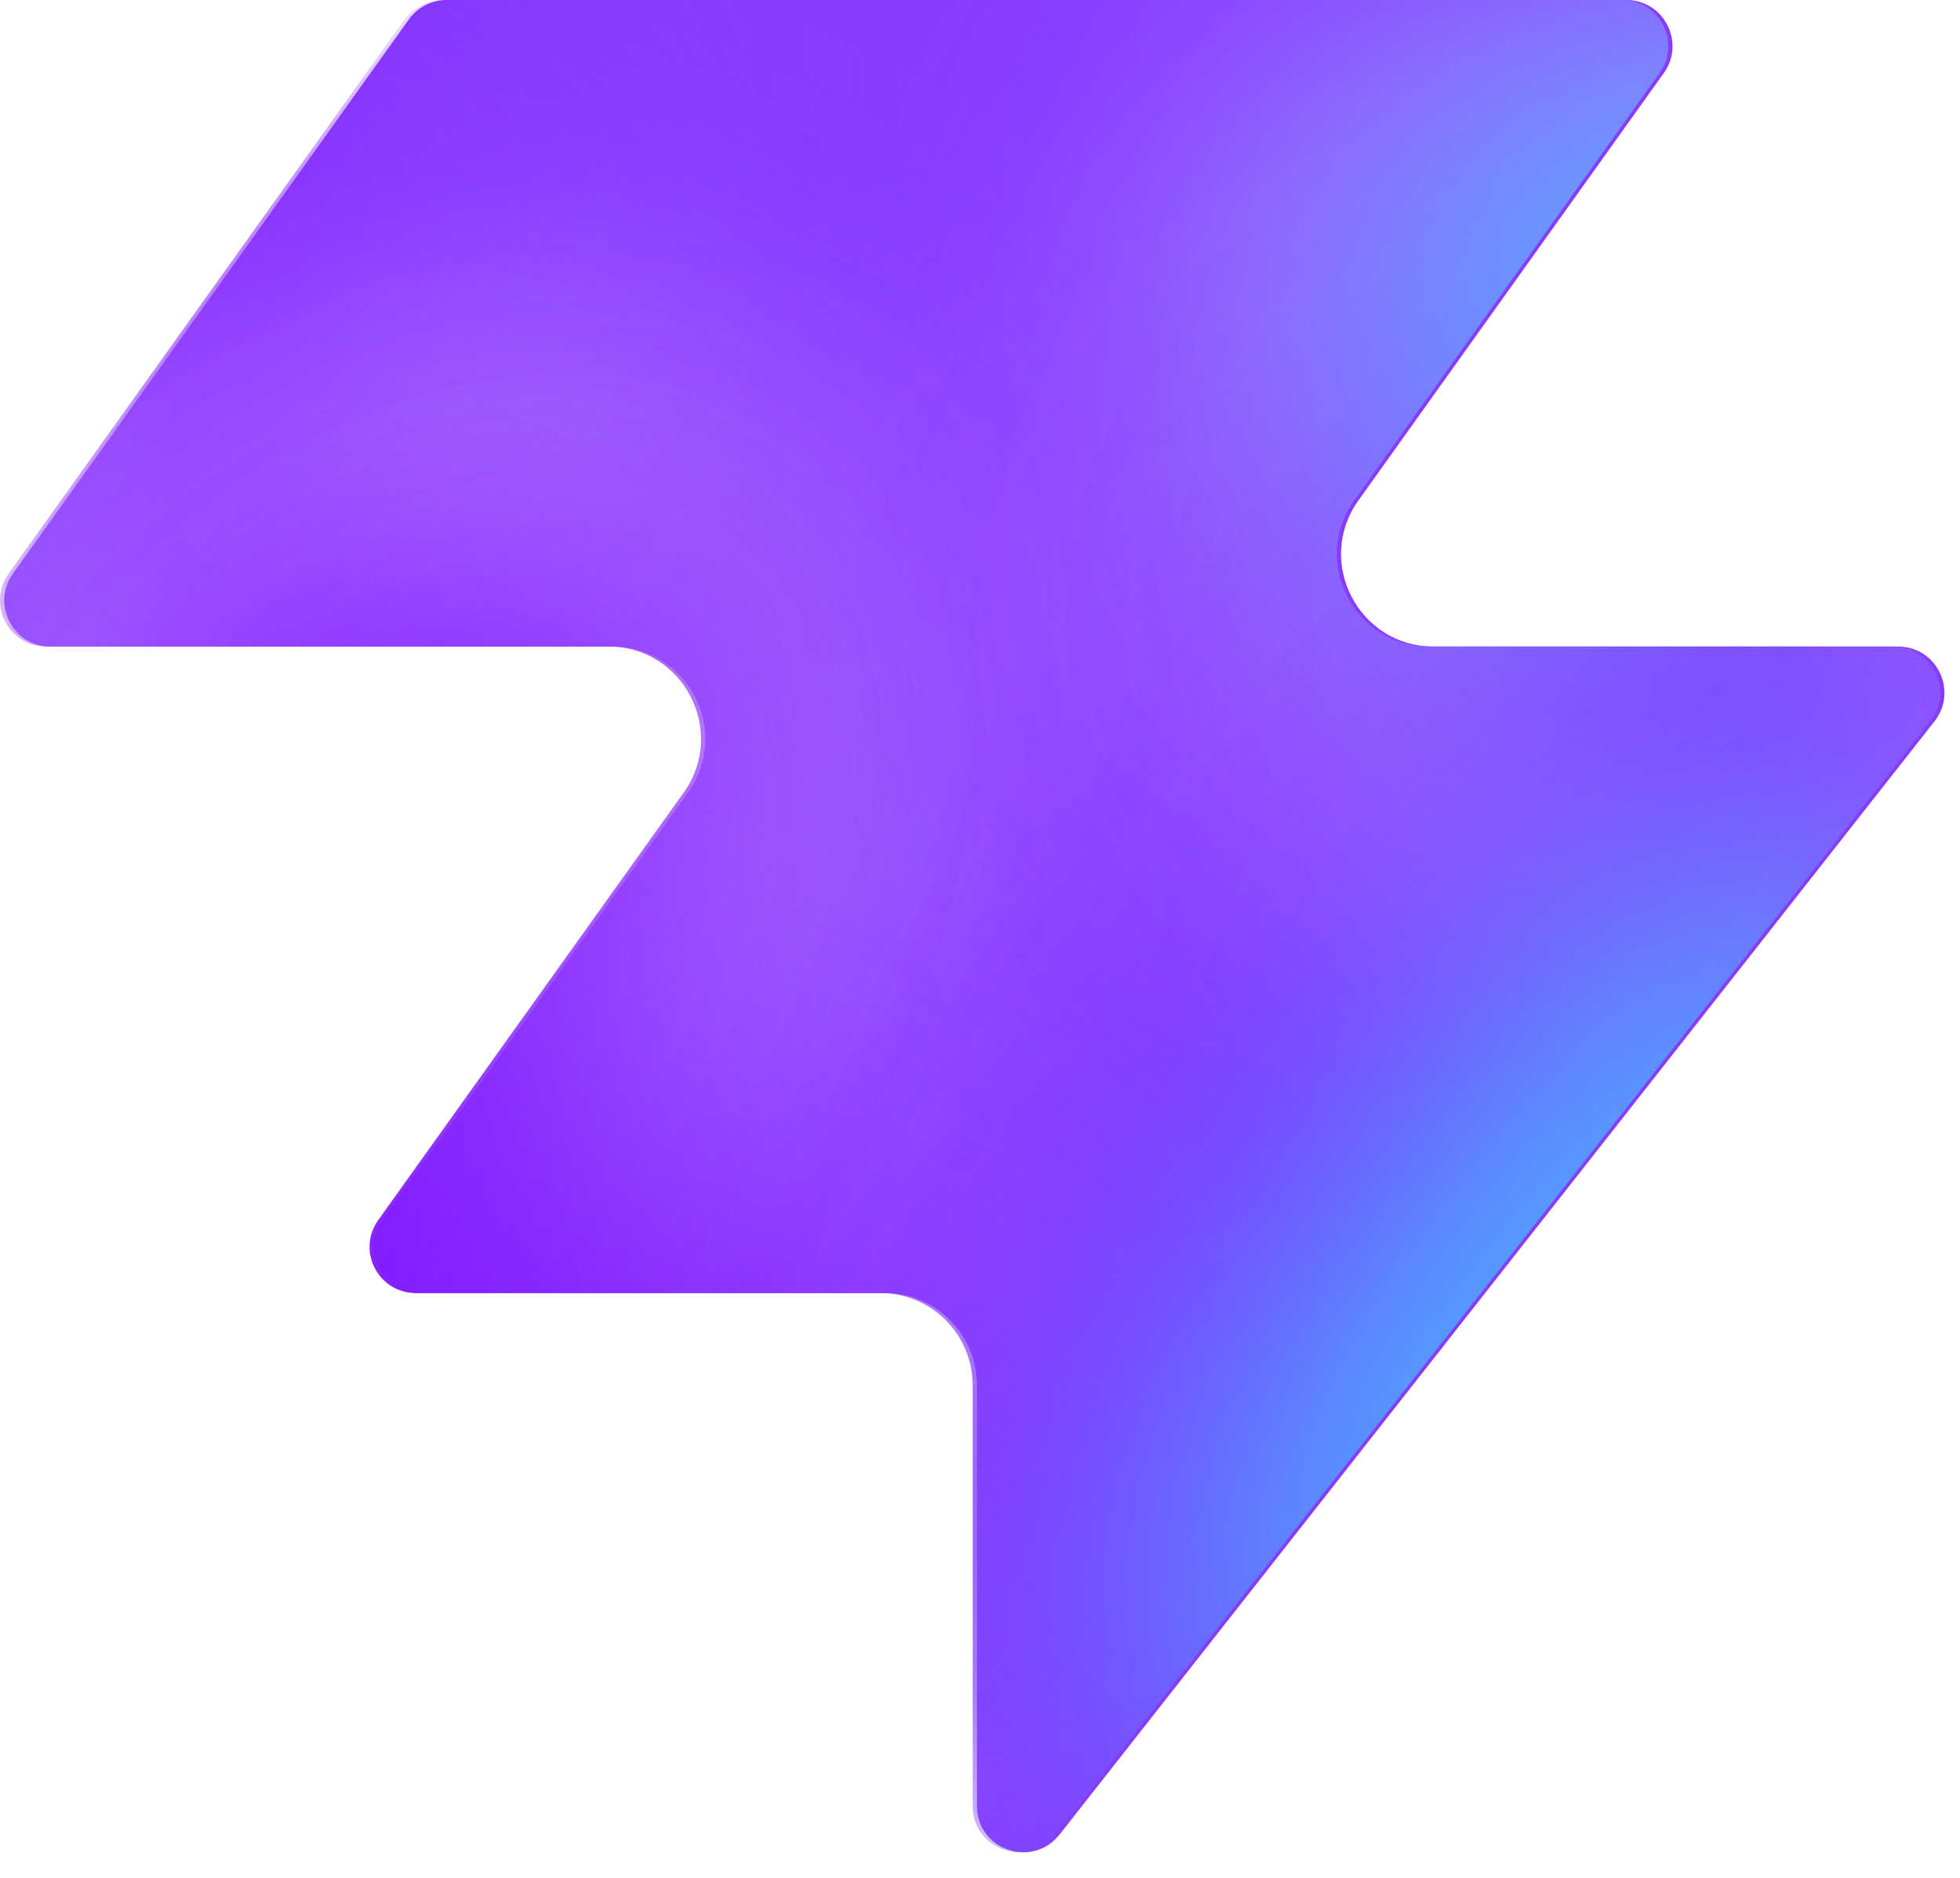
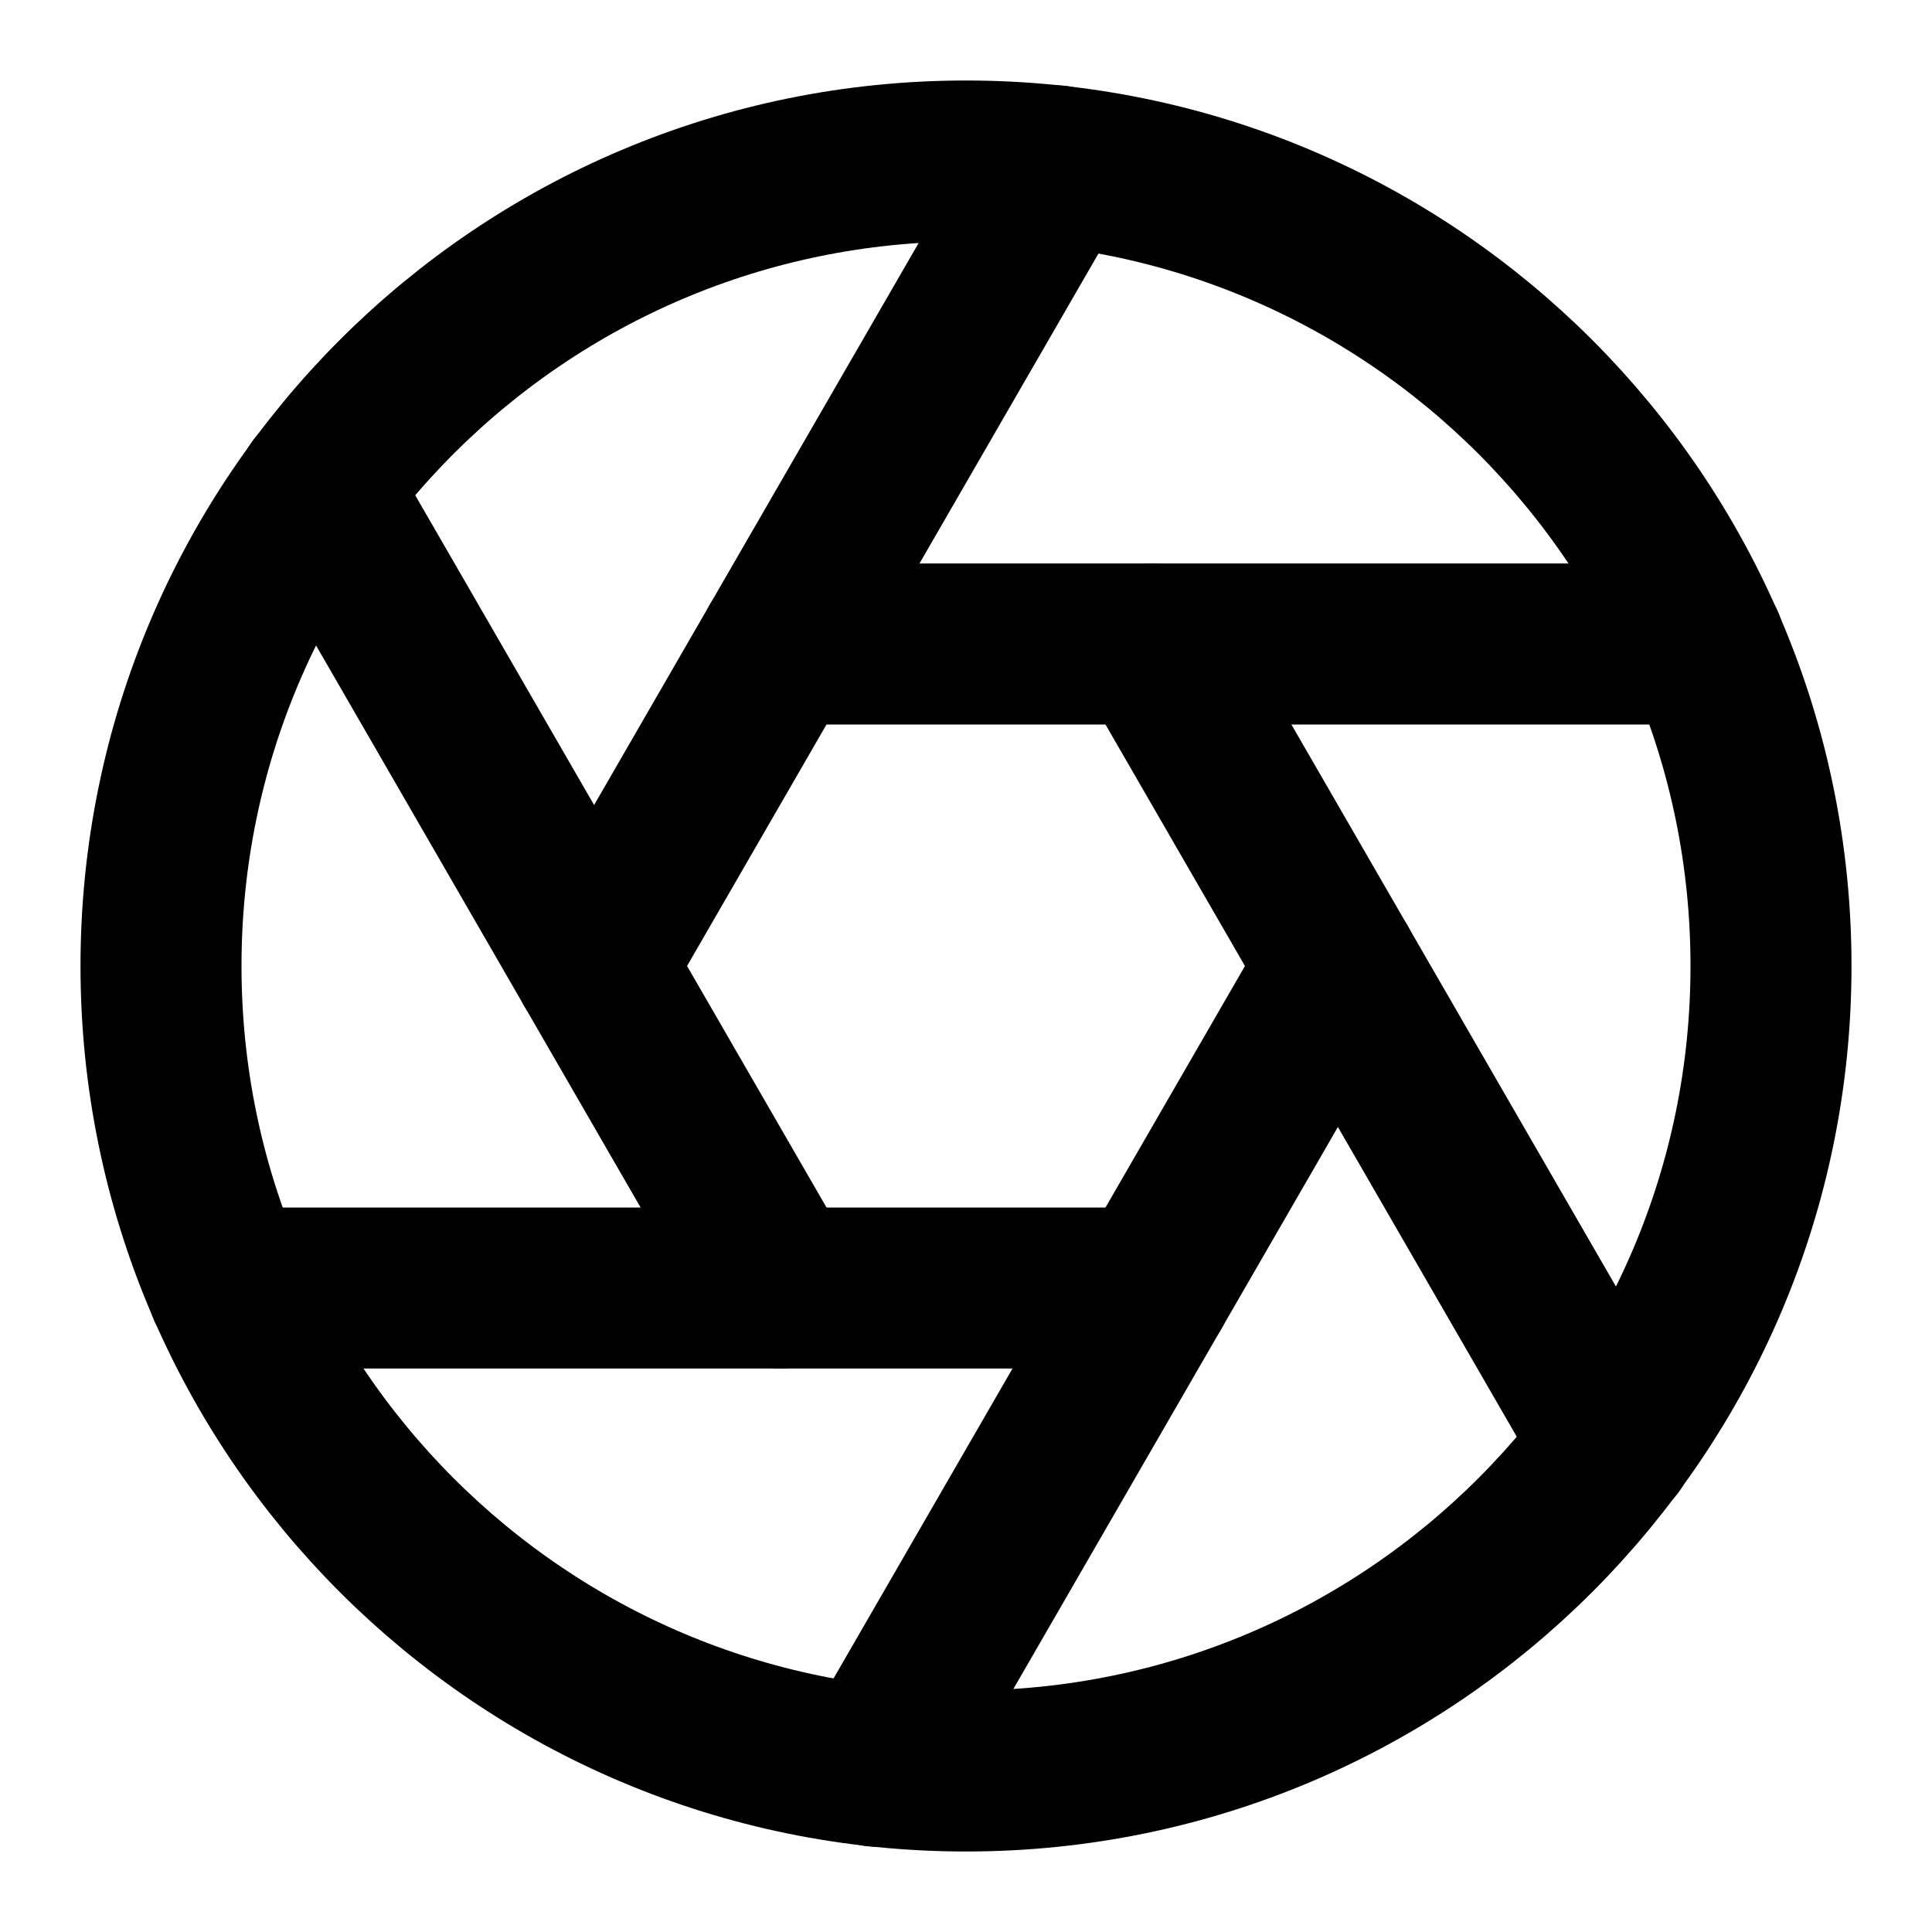
- <svg xmlns="http://www.w3.org/2000/svg" width="48" height="46" fill="none" viewBox="0 0 48 46">
-   <path fill="#863bff" d="M25.946 44.938c-.664.845-2.021.375-2.021-.698V33.937a2.26 2.26 0 0 0-2.262-2.262H10.287c-.92 0-1.456-1.04-.92-1.788l7.48-10.471c1.07-1.497 0-3.578-1.842-3.578H1.237c-.92 0-1.456-1.04-.92-1.788L10.013.474c.214-.297.556-.474.92-.474h28.894c.92 0 1.456 1.04.92 1.788l-7.48 10.471c-1.07 1.498 0 3.579 1.842 3.579h11.377c.943 0 1.473 1.088.89 1.83L25.947 44.94z" style="fill:#863bff;fill:color(display-p3 .525 .23 1);fill-opacity:1" />
-   <mask id="a" width="48" height="46" x="0" y="0" maskUnits="userSpaceOnUse" style="mask-type:alpha">
-     <path fill="#000" d="M25.842 44.938c-.664.844-2.021.375-2.021-.698V33.937a2.26 2.26 0 0 0-2.262-2.262H10.183c-.92 0-1.456-1.04-.92-1.788l7.48-10.471c1.07-1.498 0-3.579-1.842-3.579H1.133c-.92 0-1.456-1.04-.92-1.787L9.91.473c.214-.297.556-.474.92-.474h28.894c.92 0 1.456 1.04.92 1.788l-7.48 10.471c-1.07 1.498 0 3.578 1.842 3.578h11.377c.943 0 1.473 1.088.89 1.832L25.843 44.94z" style="fill:#000;fill-opacity:1" />
-   </mask>
-   <g mask="url(#a)">
-     <g filter="url(#b)">
-       <ellipse cx="5.508" cy="14.704" fill="#ede6ff" rx="5.508" ry="14.704" style="fill:#ede6ff;fill:color(display-p3 .927 .903 1);fill-opacity:1" transform="matrix(.00324 1 1 -.00324 -4.47 31.516)" />
-     </g>
-     <g filter="url(#c)">
-       <ellipse cx="10.399" cy="29.851" fill="#ede6ff" rx="10.399" ry="29.851" style="fill:#ede6ff;fill:color(display-p3 .927 .903 1);fill-opacity:1" transform="matrix(.00324 1 1 -.00324 -39.328 7.883)" />
-     </g>
-     <g filter="url(#d)">
-       <ellipse cx="5.508" cy="30.487" fill="#7e14ff" rx="5.508" ry="30.487" style="fill:#7e14ff;fill:color(display-p3 .492 .077 1);fill-opacity:1" transform="rotate(89.814 -25.913 -14.639)scale(1 -1)" />
-     </g>
-     <g filter="url(#e)">
-       <ellipse cx="5.508" cy="30.599" fill="#7e14ff" rx="5.508" ry="30.599" style="fill:#7e14ff;fill:color(display-p3 .492 .077 1);fill-opacity:1" transform="rotate(89.814 -32.644 -3.334)scale(1 -1)" />
-     </g>
-     <g filter="url(#f)">
-       <ellipse cx="5.508" cy="30.599" fill="#7e14ff" rx="5.508" ry="30.599" style="fill:#7e14ff;fill:color(display-p3 .492 .077 1);fill-opacity:1" transform="matrix(.00324 1 1 -.00324 -34.34 30.47)" />
-     </g>
-     <g filter="url(#g)">
-       <ellipse cx="14.072" cy="22.078" fill="#ede6ff" rx="14.072" ry="22.078" style="fill:#ede6ff;fill:color(display-p3 .927 .903 1);fill-opacity:1" transform="rotate(93.35 24.506 48.493)scale(-1 1)" />
-     </g>
-     <g filter="url(#h)">
-       <ellipse cx="3.47" cy="21.501" fill="#7e14ff" rx="3.47" ry="21.501" style="fill:#7e14ff;fill:color(display-p3 .492 .077 1);fill-opacity:1" transform="rotate(89.009 28.708 47.59)scale(-1 1)" />
-     </g>
-     <g filter="url(#i)">
-       <ellipse cx="3.47" cy="21.501" fill="#7e14ff" rx="3.47" ry="21.501" style="fill:#7e14ff;fill:color(display-p3 .492 .077 1);fill-opacity:1" transform="rotate(89.009 28.708 47.59)scale(-1 1)" />
-     </g>
-     <g filter="url(#j)">
-       <ellipse cx=".387" cy="8.972" fill="#7e14ff" rx="4.407" ry="29.108" style="fill:#7e14ff;fill:color(display-p3 .492 .077 1);fill-opacity:1" transform="rotate(39.51 .387 8.972)" />
-     </g>
-     <g filter="url(#k)">
-       <ellipse cx="47.523" cy="-6.092" fill="#7e14ff" rx="4.407" ry="29.108" style="fill:#7e14ff;fill:color(display-p3 .492 .077 1);fill-opacity:1" transform="rotate(37.892 47.523 -6.092)" />
-     </g>
-     <g filter="url(#l)">
-       <ellipse cx="41.412" cy="6.333" fill="#47bfff" rx="5.971" ry="9.665" style="fill:#47bfff;fill:color(display-p3 .28 .748 1);fill-opacity:1" transform="rotate(37.892 41.412 6.333)" />
-     </g>
-     <g filter="url(#m)">
-       <ellipse cx="-1.879" cy="38.332" fill="#7e14ff" rx="4.407" ry="29.108" style="fill:#7e14ff;fill:color(display-p3 .492 .077 1);fill-opacity:1" transform="rotate(37.892 -1.88 38.332)" />
-     </g>
-     <g filter="url(#n)">
-       <ellipse cx="-1.879" cy="38.332" fill="#7e14ff" rx="4.407" ry="29.108" style="fill:#7e14ff;fill:color(display-p3 .492 .077 1);fill-opacity:1" transform="rotate(37.892 -1.88 38.332)" />
-     </g>
-     <g filter="url(#o)">
-       <ellipse cx="35.651" cy="29.907" fill="#7e14ff" rx="4.407" ry="29.108" style="fill:#7e14ff;fill:color(display-p3 .492 .077 1);fill-opacity:1" transform="rotate(37.892 35.651 29.907)" />
-     </g>
-     <g filter="url(#p)">
-       <ellipse cx="38.418" cy="32.4" fill="#47bfff" rx="5.971" ry="15.297" style="fill:#47bfff;fill:color(display-p3 .28 .748 1);fill-opacity:1" transform="rotate(37.892 38.418 32.4)" />
-     </g>
-   </g>
-   <defs>
-     <filter id="b" width="60.045" height="41.654" x="-19.77" y="16.149" color-interpolation-filters="sRGB" filterUnits="userSpaceOnUse">
-       <feFlood flood-opacity="0" result="BackgroundImageFix" />
-       <feBlend in="SourceGraphic" in2="BackgroundImageFix" result="shape" />
-       <feGaussianBlur result="effect1_foregroundBlur_2002_17158" stdDeviation="7.659" />
-     </filter>
-     <filter id="c" width="90.34" height="51.437" x="-54.613" y="-7.533" color-interpolation-filters="sRGB" filterUnits="userSpaceOnUse">
-       <feFlood flood-opacity="0" result="BackgroundImageFix" />
-       <feBlend in="SourceGraphic" in2="BackgroundImageFix" result="shape" />
-       <feGaussianBlur result="effect1_foregroundBlur_2002_17158" stdDeviation="7.659" />
-     </filter>
-     <filter id="d" width="79.355" height="29.4" x="-49.64" y="2.03" color-interpolation-filters="sRGB" filterUnits="userSpaceOnUse">
-       <feFlood flood-opacity="0" result="BackgroundImageFix" />
-       <feBlend in="SourceGraphic" in2="BackgroundImageFix" result="shape" />
-       <feGaussianBlur result="effect1_foregroundBlur_2002_17158" stdDeviation="4.596" />
-     </filter>
-     <filter id="e" width="79.579" height="29.4" x="-45.045" y="20.029" color-interpolation-filters="sRGB" filterUnits="userSpaceOnUse">
-       <feFlood flood-opacity="0" result="BackgroundImageFix" />
-       <feBlend in="SourceGraphic" in2="BackgroundImageFix" result="shape" />
-       <feGaussianBlur result="effect1_foregroundBlur_2002_17158" stdDeviation="4.596" />
-     </filter>
-     <filter id="f" width="79.579" height="29.4" x="-43.513" y="21.178" color-interpolation-filters="sRGB" filterUnits="userSpaceOnUse">
-       <feFlood flood-opacity="0" result="BackgroundImageFix" />
-       <feBlend in="SourceGraphic" in2="BackgroundImageFix" result="shape" />
-       <feGaussianBlur result="effect1_foregroundBlur_2002_17158" stdDeviation="4.596" />
-     </filter>
-     <filter id="g" width="74.749" height="58.852" x="15.756" y="-17.901" color-interpolation-filters="sRGB" filterUnits="userSpaceOnUse">
-       <feFlood flood-opacity="0" result="BackgroundImageFix" />
-       <feBlend in="SourceGraphic" in2="BackgroundImageFix" result="shape" />
-       <feGaussianBlur result="effect1_foregroundBlur_2002_17158" stdDeviation="7.659" />
-     </filter>
-     <filter id="h" width="61.377" height="25.362" x="23.548" y="2.284" color-interpolation-filters="sRGB" filterUnits="userSpaceOnUse">
-       <feFlood flood-opacity="0" result="BackgroundImageFix" />
-       <feBlend in="SourceGraphic" in2="BackgroundImageFix" result="shape" />
-       <feGaussianBlur result="effect1_foregroundBlur_2002_17158" stdDeviation="4.596" />
-     </filter>
-     <filter id="i" width="61.377" height="25.362" x="23.548" y="2.284" color-interpolation-filters="sRGB" filterUnits="userSpaceOnUse">
-       <feFlood flood-opacity="0" result="BackgroundImageFix" />
-       <feBlend in="SourceGraphic" in2="BackgroundImageFix" result="shape" />
-       <feGaussianBlur result="effect1_foregroundBlur_2002_17158" stdDeviation="4.596" />
-     </filter>
-     <filter id="j" width="56.045" height="63.649" x="-27.636" y="-22.853" color-interpolation-filters="sRGB" filterUnits="userSpaceOnUse">
-       <feFlood flood-opacity="0" result="BackgroundImageFix" />
-       <feBlend in="SourceGraphic" in2="BackgroundImageFix" result="shape" />
-       <feGaussianBlur result="effect1_foregroundBlur_2002_17158" stdDeviation="4.596" />
-     </filter>
-     <filter id="k" width="54.814" height="64.646" x="20.116" y="-38.415" color-interpolation-filters="sRGB" filterUnits="userSpaceOnUse">
-       <feFlood flood-opacity="0" result="BackgroundImageFix" />
-       <feBlend in="SourceGraphic" in2="BackgroundImageFix" result="shape" />
-       <feGaussianBlur result="effect1_foregroundBlur_2002_17158" stdDeviation="4.596" />
-     </filter>
-     <filter id="l" width="33.541" height="35.313" x="24.641" y="-11.323" color-interpolation-filters="sRGB" filterUnits="userSpaceOnUse">
-       <feFlood flood-opacity="0" result="BackgroundImageFix" />
-       <feBlend in="SourceGraphic" in2="BackgroundImageFix" result="shape" />
-       <feGaussianBlur result="effect1_foregroundBlur_2002_17158" stdDeviation="4.596" />
-     </filter>
-     <filter id="m" width="54.814" height="64.646" x="-29.286" y="6.009" color-interpolation-filters="sRGB" filterUnits="userSpaceOnUse">
-       <feFlood flood-opacity="0" result="BackgroundImageFix" />
-       <feBlend in="SourceGraphic" in2="BackgroundImageFix" result="shape" />
-       <feGaussianBlur result="effect1_foregroundBlur_2002_17158" stdDeviation="4.596" />
-     </filter>
-     <filter id="n" width="54.814" height="64.646" x="-29.286" y="6.009" color-interpolation-filters="sRGB" filterUnits="userSpaceOnUse">
-       <feFlood flood-opacity="0" result="BackgroundImageFix" />
-       <feBlend in="SourceGraphic" in2="BackgroundImageFix" result="shape" />
-       <feGaussianBlur result="effect1_foregroundBlur_2002_17158" stdDeviation="4.596" />
-     </filter>
-     <filter id="o" width="54.814" height="64.646" x="8.244" y="-2.416" color-interpolation-filters="sRGB" filterUnits="userSpaceOnUse">
-       <feFlood flood-opacity="0" result="BackgroundImageFix" />
-       <feBlend in="SourceGraphic" in2="BackgroundImageFix" result="shape" />
-       <feGaussianBlur result="effect1_foregroundBlur_2002_17158" stdDeviation="4.596" />
-     </filter>
-     <filter id="p" width="39.409" height="43.623" x="18.713" y="10.588" color-interpolation-filters="sRGB" filterUnits="userSpaceOnUse">
-       <feFlood flood-opacity="0" result="BackgroundImageFix" />
-       <feBlend in="SourceGraphic" in2="BackgroundImageFix" result="shape" />
-       <feGaussianBlur result="effect1_foregroundBlur_2002_17158" stdDeviation="4.596" />
-     </filter>
-   </defs>
+ <svg xmlns="http://www.w3.org/2000/svg" width="24" height="24" viewBox="0 0 24 24" fill="none" stroke="#000" stroke-width="2" stroke-linecap="round" stroke-linejoin="round">
+   <circle cx="12" cy="12" r="10" />
+   <path d="m14.31 8 5.74 9.94" />
+   <path d="M9.69 8h11.48" />
+   <path d="m7.38 12 5.74-9.94" />
+   <path d="M9.69 16 3.95 6.06" />
+   <path d="M14.31 16H2.83" />
+   <path d="m16.62 12-5.74 9.94" />
</svg>
